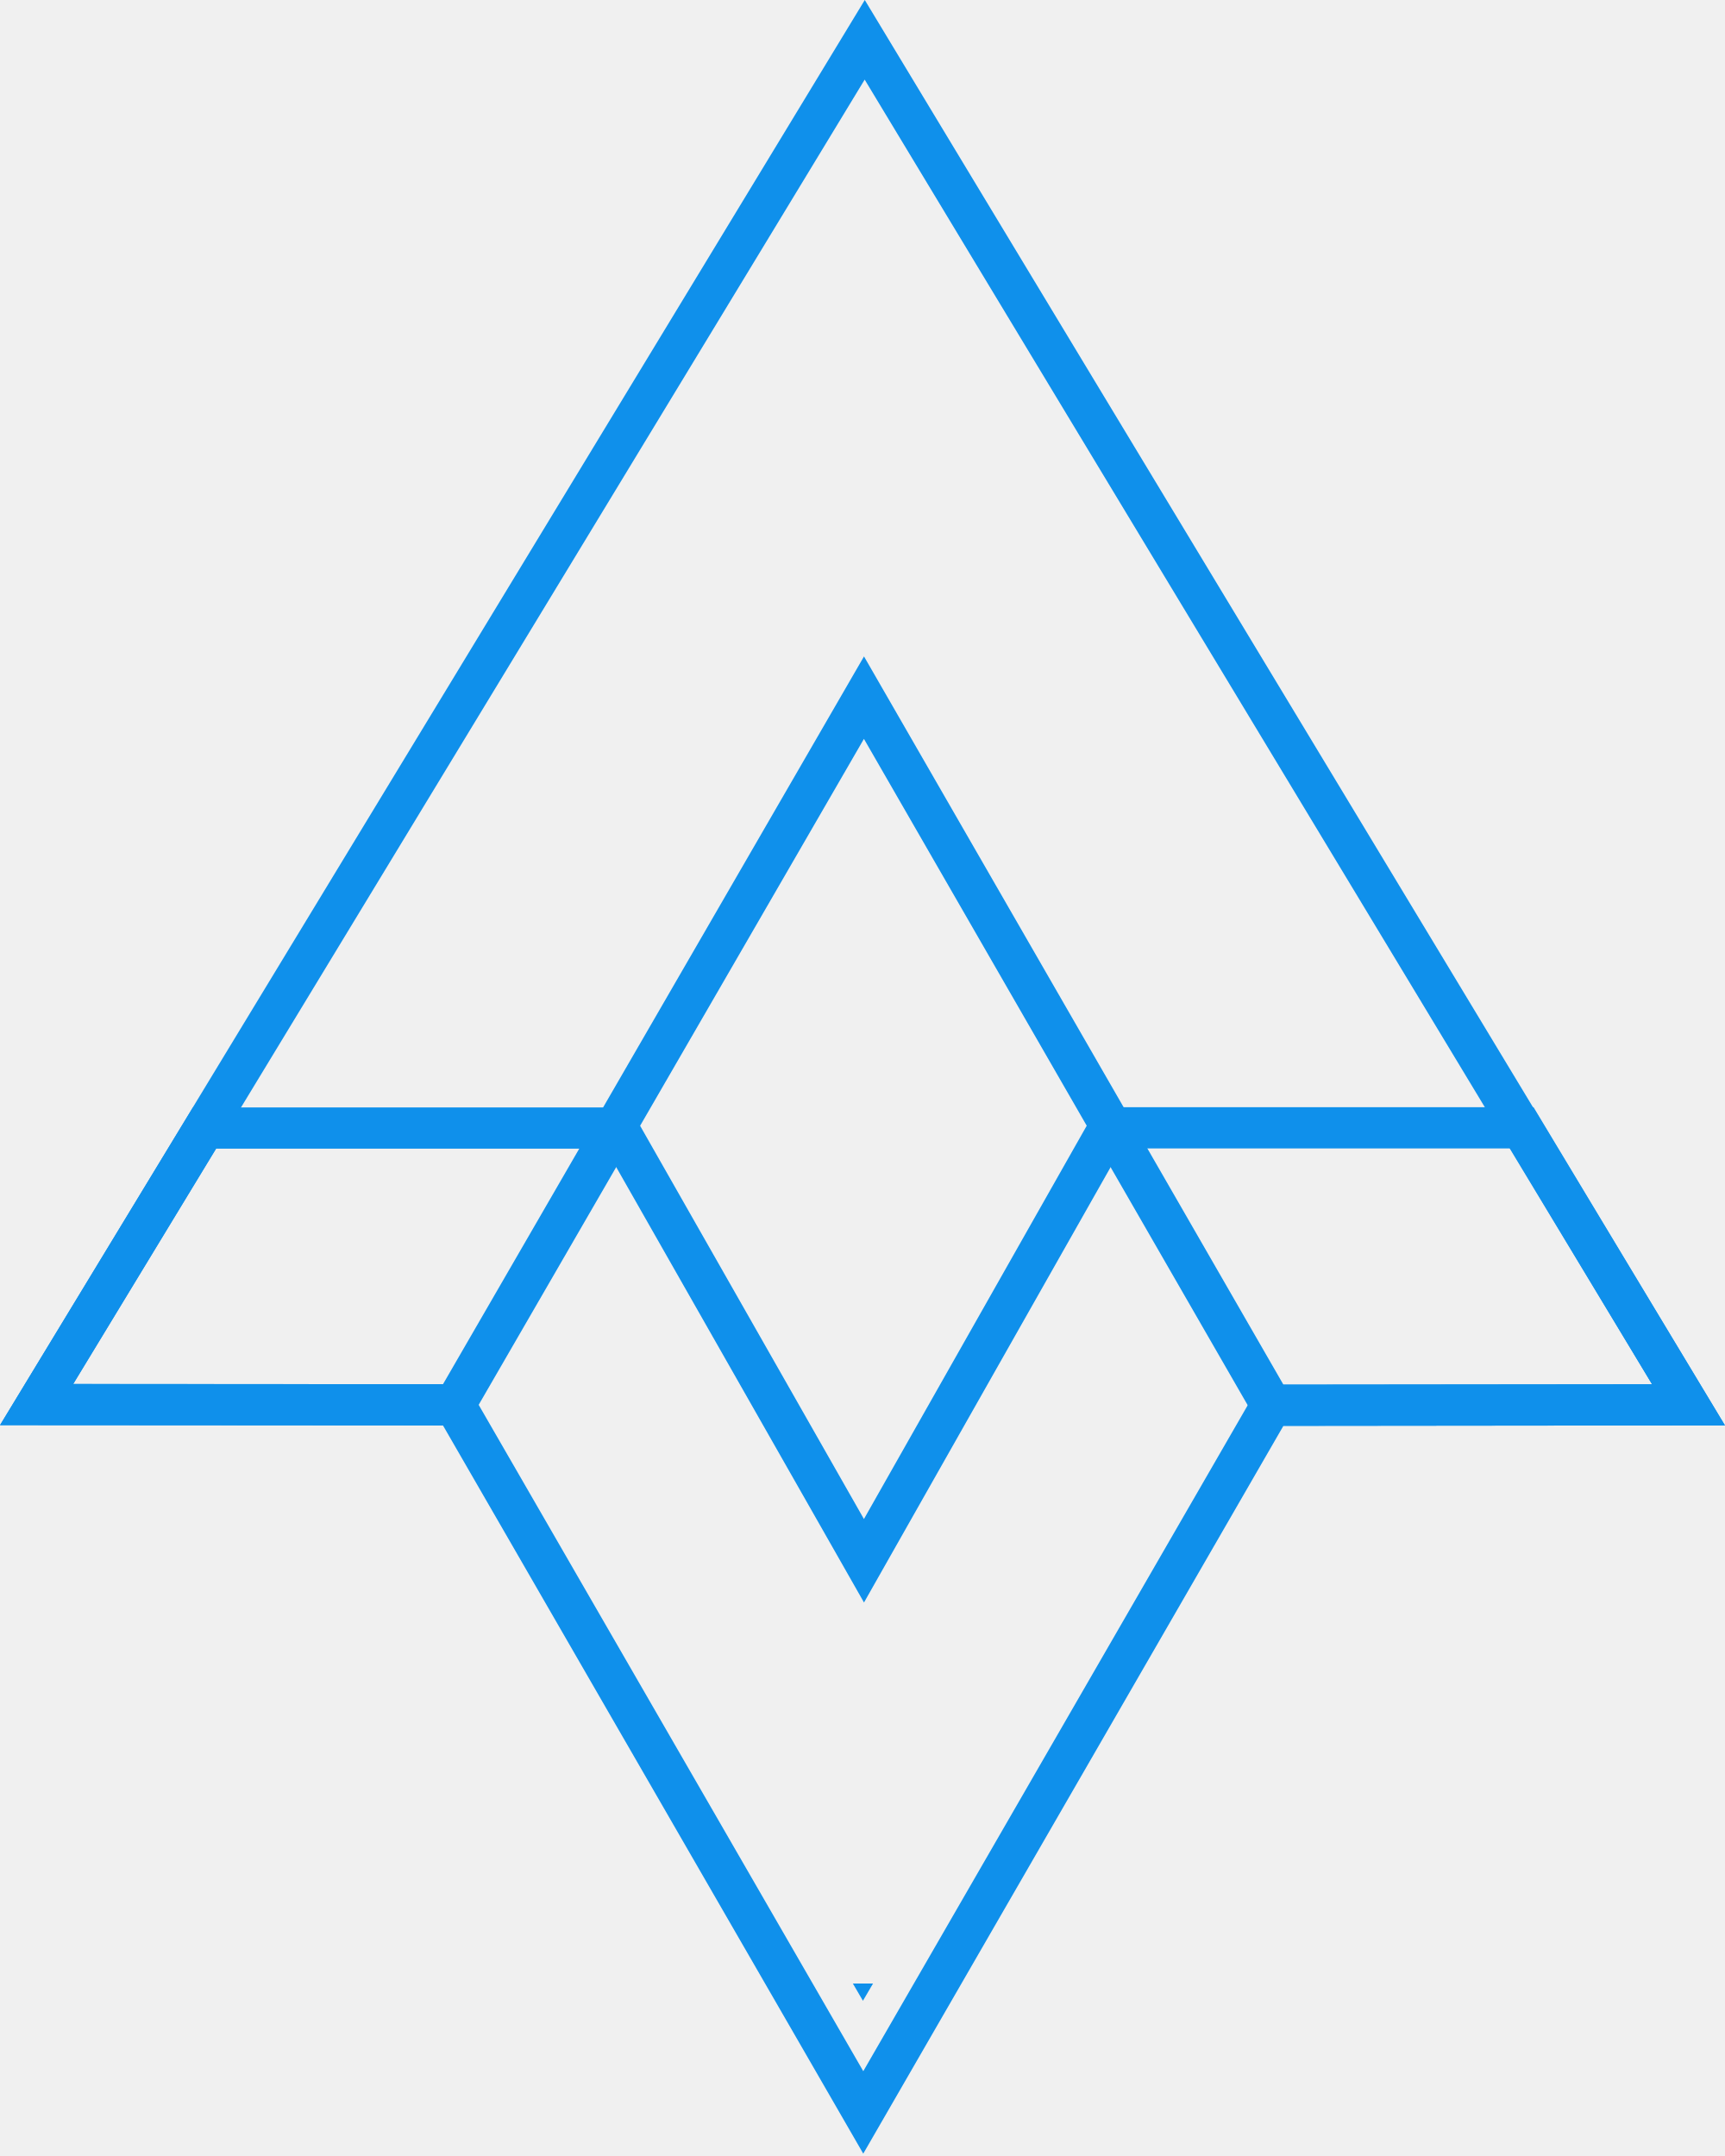
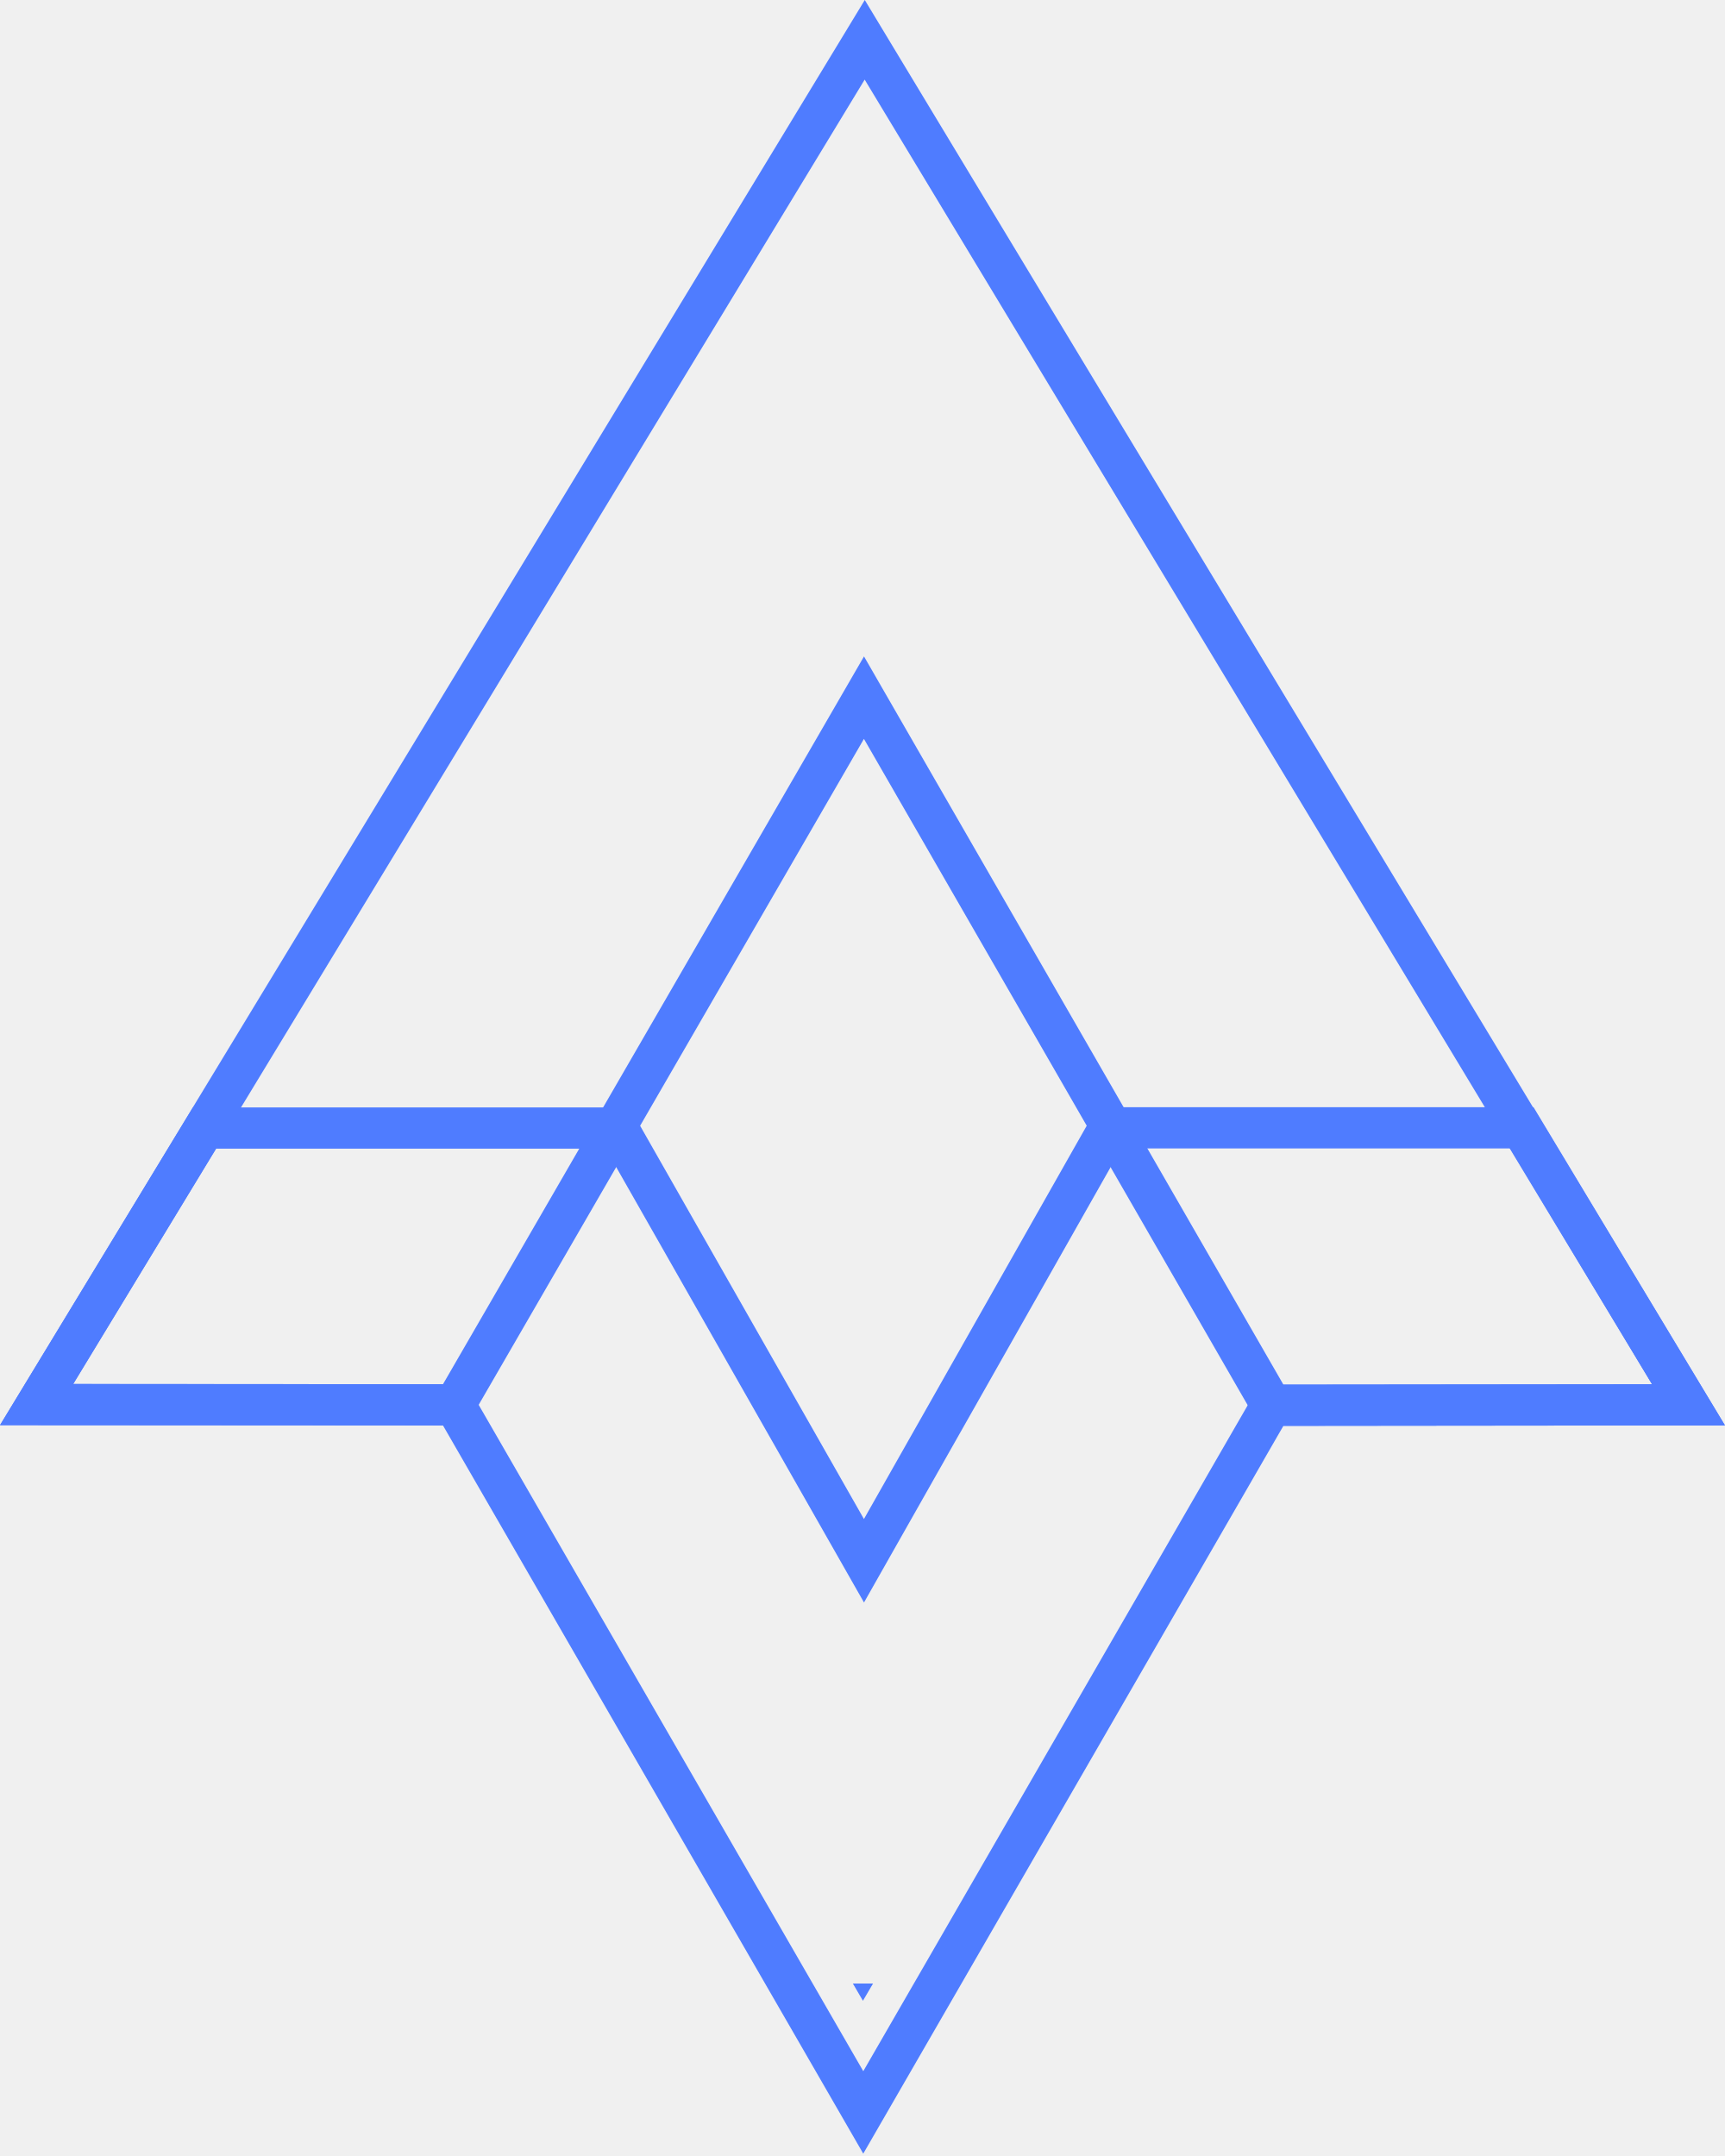
<svg xmlns="http://www.w3.org/2000/svg" width="100" height="125" viewBox="0 0 100 125" fill="none">
  <g clip-path="url(#clip0_508_109)">
-     <path d="M63.606 64.193L50.083 88.07L36.503 64.207H11.184L0 82.627L25.679 82.642L50.044 124.863L74.4 82.667L99.996 82.642L88.9 64.193H63.606ZM64.999 66.582H87.549L95.773 80.256L73.02 80.279L50.045 120.083L27.059 80.254L4.244 80.24L12.529 66.597H35.114L50.087 92.909L64.999 66.582Z" fill="#0F90EB" />
-     <path d="M50.132 1.52588e-05L0.001 82.627L27.058 82.644L50.083 42.838L73.02 82.669L100 82.641L50.132 1.52588e-05ZM50.126 4.615L95.77 80.256L74.4 80.278L50.087 38.058L25.68 80.254L4.243 80.241L50.126 4.615Z" fill="#0F90EB" />
+     <path d="M63.606 64.193L50.083 88.07L36.503 64.207H11.184L0 82.627L25.679 82.642L50.044 124.863L74.4 82.667L99.996 82.642L88.9 64.193H63.606ZM64.999 66.582H87.549L95.773 80.256L73.02 80.279L50.045 120.083L27.059 80.254L4.244 80.24L12.529 66.597H35.114L50.087 92.909L64.999 66.582Z" fill="#4f7cff" />
+     <path d="M50.132 1.52588e-05L0.001 82.627L27.058 82.644L50.083 42.838L73.02 82.669L100 82.641L50.132 1.52588e-05ZM50.126 4.615L95.77 80.256L74.4 80.278L50.087 38.058L25.68 80.254L4.243 80.241L50.126 4.615Z" fill="#4f7cff" />
    <g clip-path="url(#clip1_508_109)">
-       <path d="M50.079 95.995L64.503 70.847L70.482 81.1L50.025 116L29.606 81.03L35.591 70.825L50.079 95.995ZM24.451 78.643L7 78.637L13.222 68.5H30.384L24.451 78.643ZM86.781 68.5L93 78.637L75.553 78.643L69.647 68.5H86.781ZM83.256 62.212H66.274L50.134 34.667L33.79 62.226H16.764L50.12 8L83.256 62.212Z" fill="#0F90EB" />
+       <path d="M50.079 95.995L64.503 70.847L70.482 81.1L50.025 116L29.606 81.03L35.591 70.825L50.079 95.995ZM24.451 78.643L7 78.637L13.222 68.5H30.384L24.451 78.643ZM86.781 68.5L93 78.637L75.553 78.643L69.647 68.5H86.781ZM83.256 62.212H66.274L50.134 34.667L33.79 62.226H16.764L50.12 8L83.256 62.212Z" fill="#4f7cff" />
    </g>
  </g>
  <defs>
    <clipPath id="clip0_508_109">
      <rect width="100" height="124.863" fill="white" />
    </clipPath>
    <clipPath id="clip1_508_109">
      <rect x="7" y="115" width="86" height="1" rx="0.5" fill="white" />
    </clipPath>
  </defs>
</svg>
